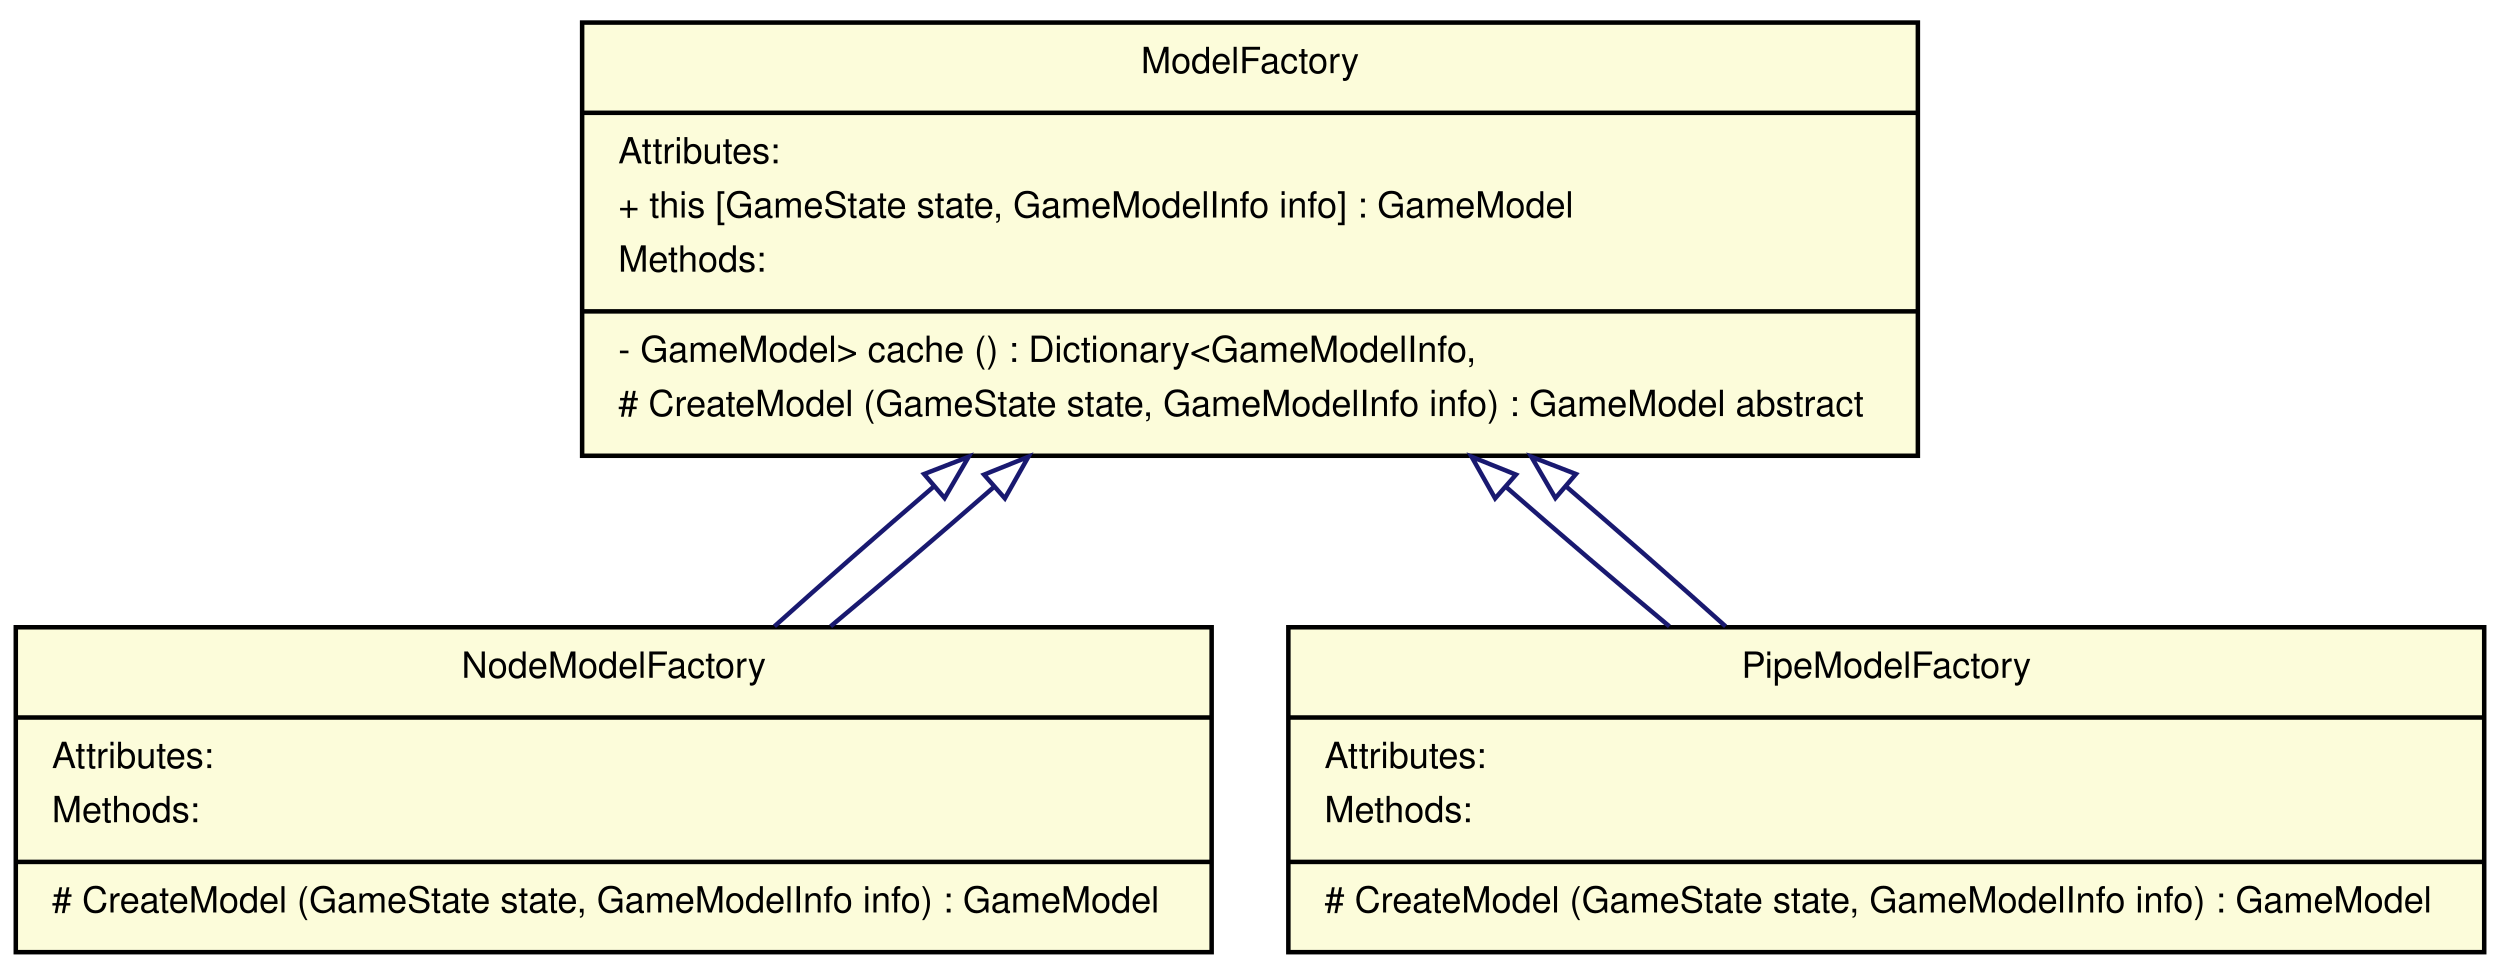
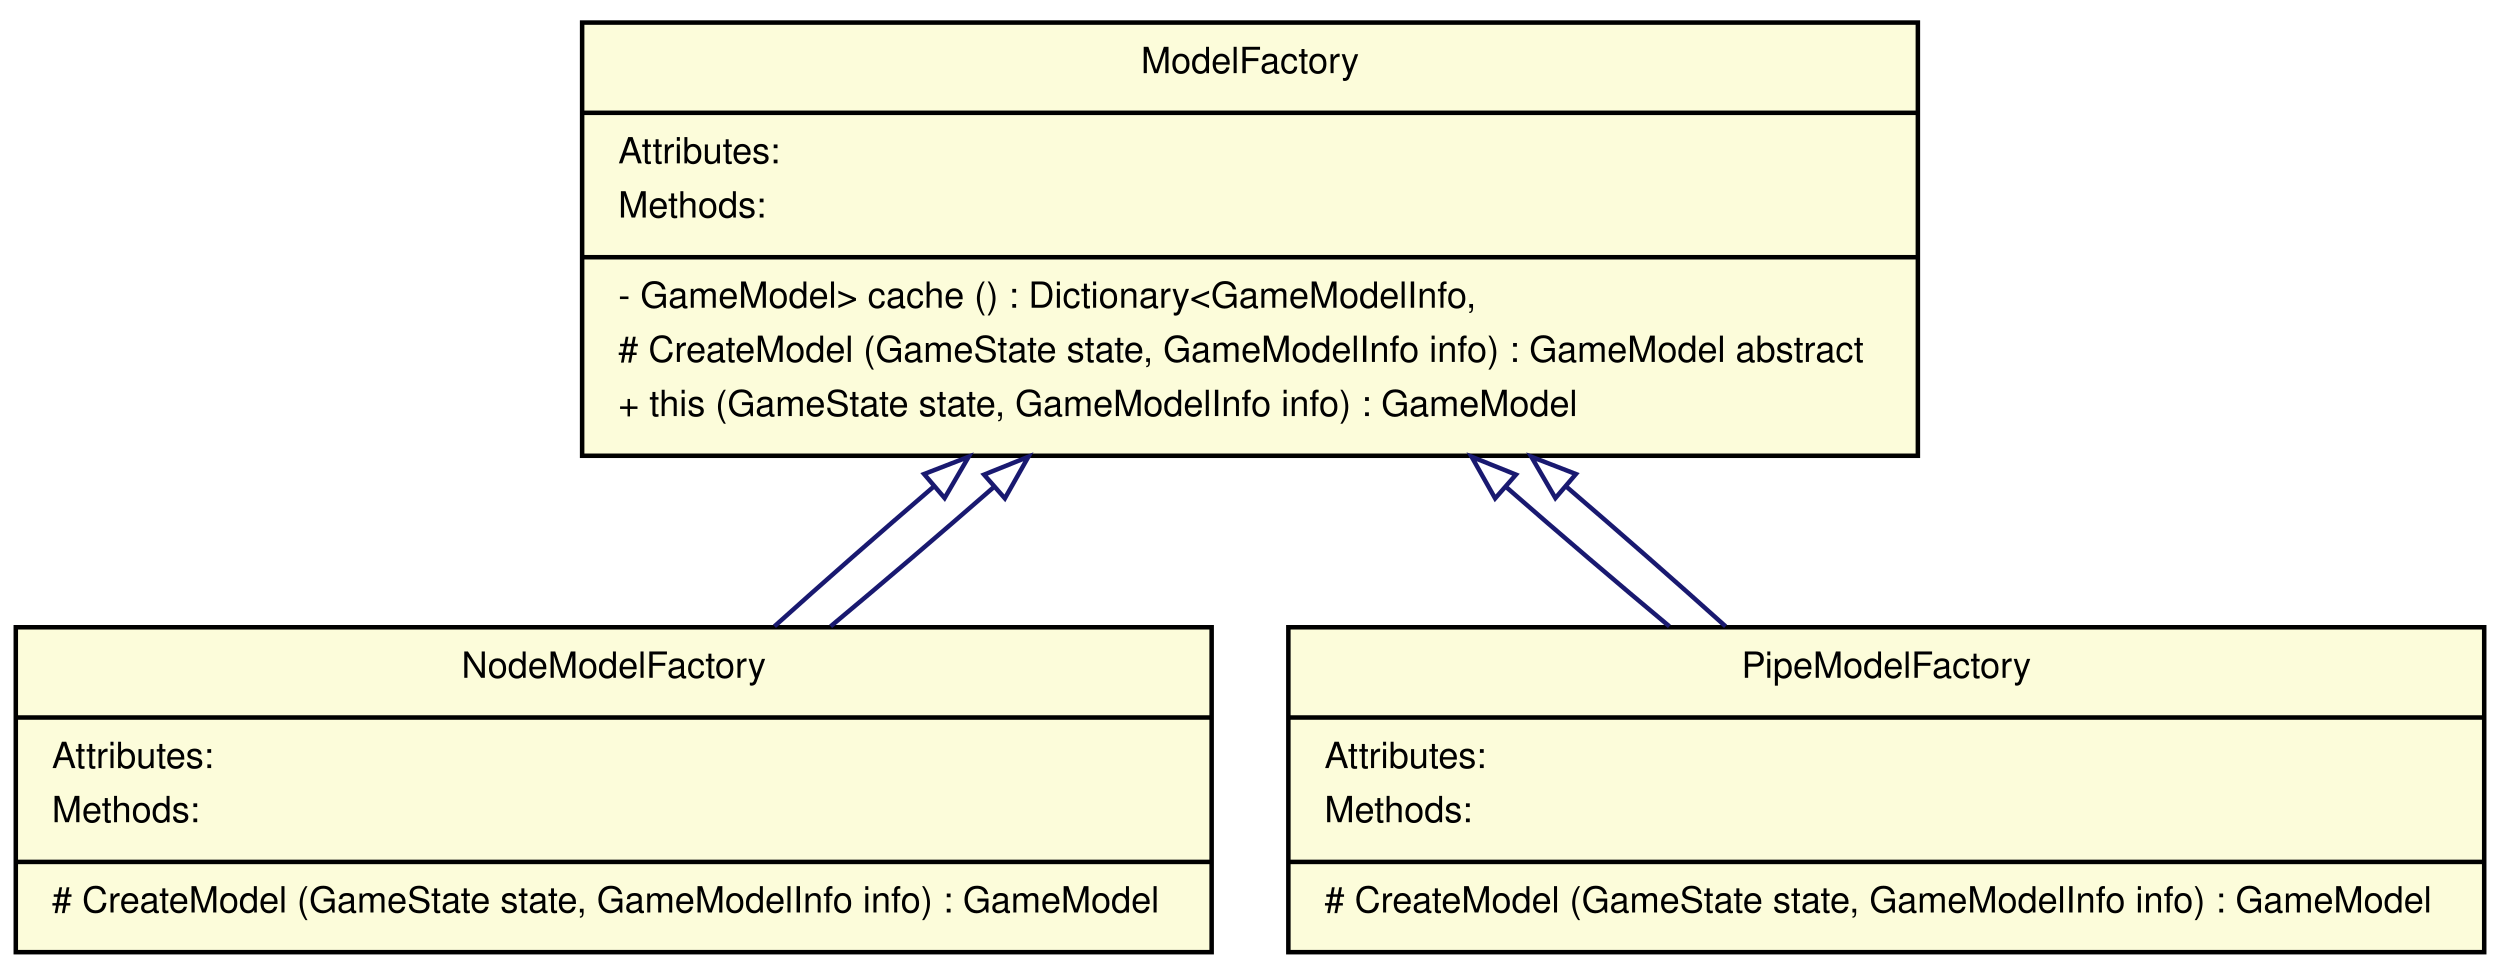
<svg xmlns="http://www.w3.org/2000/svg" width="554pt" height="216pt" viewBox="0.00 0.00 554.00 216.00">
  <g id="graph1" class="graph" transform="scale(1 1) rotate(0) translate(4 212)">
    <polygon fill="white" stroke="white" points="-4,5 -4,-212 551,-212 551,5 -4,5" />
    <g id="node1" class="node">
      <polygon fill="#fcfcda" stroke="black" points="125,-111 125,-207 421,-207 421,-111 125,-111" />
      <text text-anchor="middle" x="273" y="-195.8" font-family="Helvetica,sans-Serif" font-size="8.00">ModelFactory</text>
      <polyline fill="none" stroke="black" points="125,-187 421,-187 " />
      <text text-anchor="start" x="133" y="-175.8" font-family="Helvetica,sans-Serif" font-size="8.00">Attributes:</text>
-       <text text-anchor="start" x="133" y="-163.8" font-family="Helvetica,sans-Serif" font-size="8.00">+ this [GameState state, GameModelInfo info] : GameModel</text>
-       <text text-anchor="start" x="133" y="-151.8" font-family="Helvetica,sans-Serif" font-size="8.00">Methods:</text>
-       <polyline fill="none" stroke="black" points="125,-143 421,-143 " />
-       <text text-anchor="start" x="133" y="-131.8" font-family="Helvetica,sans-Serif" font-size="8.00">- GameModel&gt; cache () : Dictionary&lt;GameModelInfo,</text>
-       <text text-anchor="start" x="133" y="-119.8" font-family="Helvetica,sans-Serif" font-size="8.00"># CreateModel (GameState state, GameModelInfo info) : GameModel abstract</text>
+       <text text-anchor="start" x="133" y="-163.8" font-family="Helvetica,sans-Serif" font-size="8.00">Methods:</text>
+       <polyline fill="none" stroke="black" points="125,-155 421,-155 " />
+       <text text-anchor="start" x="133" y="-143.8" font-family="Helvetica,sans-Serif" font-size="8.00">- GameModel&gt; cache () : Dictionary&lt;GameModelInfo,</text>
+       <text text-anchor="start" x="133" y="-131.8" font-family="Helvetica,sans-Serif" font-size="8.00"># CreateModel (GameState state, GameModelInfo info) : GameModel abstract</text>
+       <text text-anchor="start" x="133" y="-119.8" font-family="Helvetica,sans-Serif" font-size="8.00">+ this (GameState state, GameModelInfo info) : GameModel</text>
    </g>
    <g id="node2" class="node">
      <polygon fill="#fcfcda" stroke="black" points="-0.5,-1 -0.5,-73 264.5,-73 264.5,-1 -0.5,-1" />
      <text text-anchor="middle" x="132" y="-61.8" font-family="Helvetica,sans-Serif" font-size="8.00">NodeModelFactory</text>
      <polyline fill="none" stroke="black" points="-0.5,-53 264.5,-53 " />
      <text text-anchor="start" x="7.5" y="-41.8" font-family="Helvetica,sans-Serif" font-size="8.00">Attributes:</text>
      <text text-anchor="start" x="7.5" y="-29.8" font-family="Helvetica,sans-Serif" font-size="8.00">Methods:</text>
      <polyline fill="none" stroke="black" points="-0.5,-21 264.5,-21 " />
      <text text-anchor="start" x="7.5" y="-9.8" font-family="Helvetica,sans-Serif" font-size="8.00"># CreateModel (GameState state, GameModelInfo info) : GameModel</text>
    </g>
    <g id="edge2" class="edge">
      <path fill="none" stroke="midnightblue" d="M203.029,-104.271C190.753,-93.742 178.458,-82.961 167.612,-73.202" />
      <polygon fill="none" stroke="midnightblue" points="200.779,-106.951 210.657,-110.782 205.324,-101.628 200.779,-106.951" />
    </g>
    <g id="edge6" class="edge">
      <path fill="none" stroke="midnightblue" d="M216.124,-103.973C204.166,-93.539 191.671,-82.869 180.067,-73.202" />
      <polygon fill="none" stroke="midnightblue" points="214.063,-106.821 223.89,-110.782 218.679,-101.558 214.063,-106.821" />
    </g>
    <g id="node3" class="node">
      <polygon fill="#fcfcda" stroke="black" points="281.5,-1 281.5,-73 546.5,-73 546.5,-1 281.5,-1" />
      <text text-anchor="middle" x="414" y="-61.8" font-family="Helvetica,sans-Serif" font-size="8.00">PipeModelFactory</text>
      <polyline fill="none" stroke="black" points="281.5,-53 546.5,-53 " />
      <text text-anchor="start" x="289.5" y="-41.8" font-family="Helvetica,sans-Serif" font-size="8.00">Attributes:</text>
      <text text-anchor="start" x="289.5" y="-29.8" font-family="Helvetica,sans-Serif" font-size="8.00">Methods:</text>
      <polyline fill="none" stroke="black" points="281.5,-21 546.5,-21 " />
      <text text-anchor="start" x="289.5" y="-9.8" font-family="Helvetica,sans-Serif" font-size="8.00"># CreateModel (GameState state, GameModelInfo info) : GameModel</text>
    </g>
    <g id="edge4" class="edge">
      <path fill="none" stroke="midnightblue" d="M329.876,-103.973C341.834,-93.539 354.329,-82.869 365.933,-73.202" />
      <polygon fill="none" stroke="midnightblue" points="327.321,-101.558 322.11,-110.782 331.937,-106.821 327.321,-101.558" />
    </g>
    <g id="edge8" class="edge">
      <path fill="none" stroke="midnightblue" d="M342.971,-104.271C355.247,-93.742 367.542,-82.961 378.388,-73.202" />
      <polygon fill="none" stroke="midnightblue" points="340.676,-101.628 335.343,-110.782 345.221,-106.951 340.676,-101.628" />
    </g>
  </g>
</svg>
